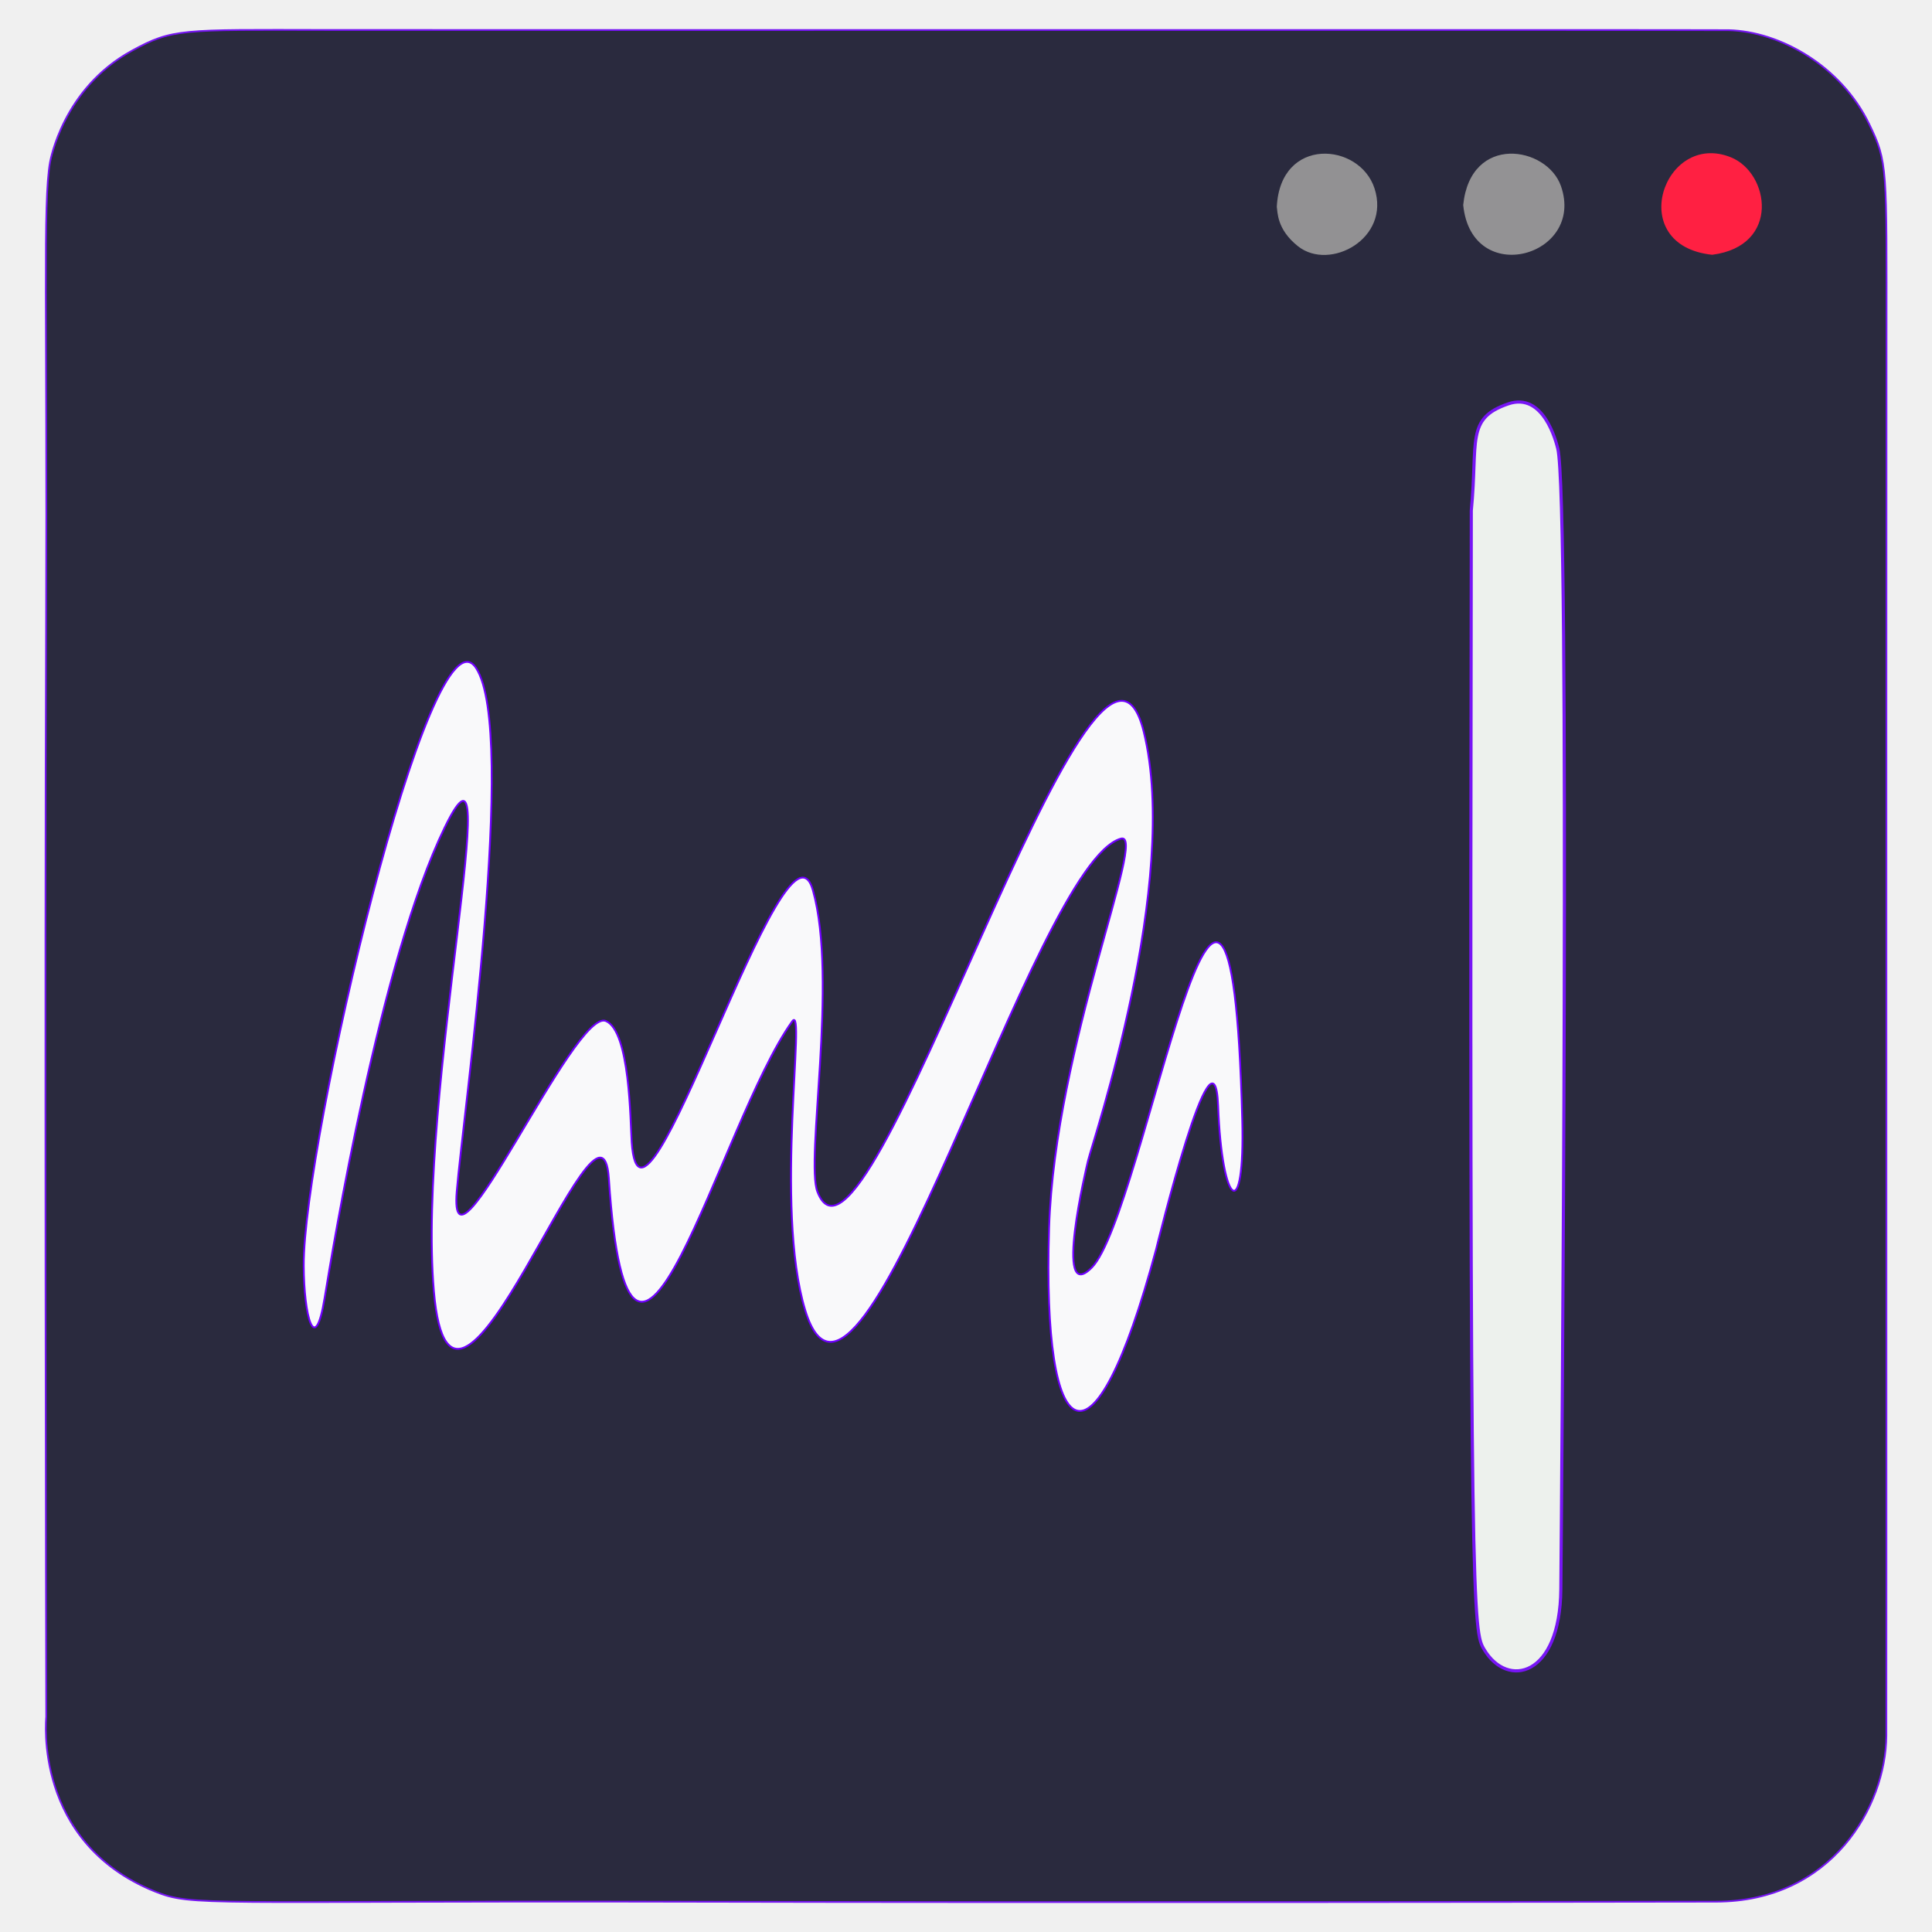
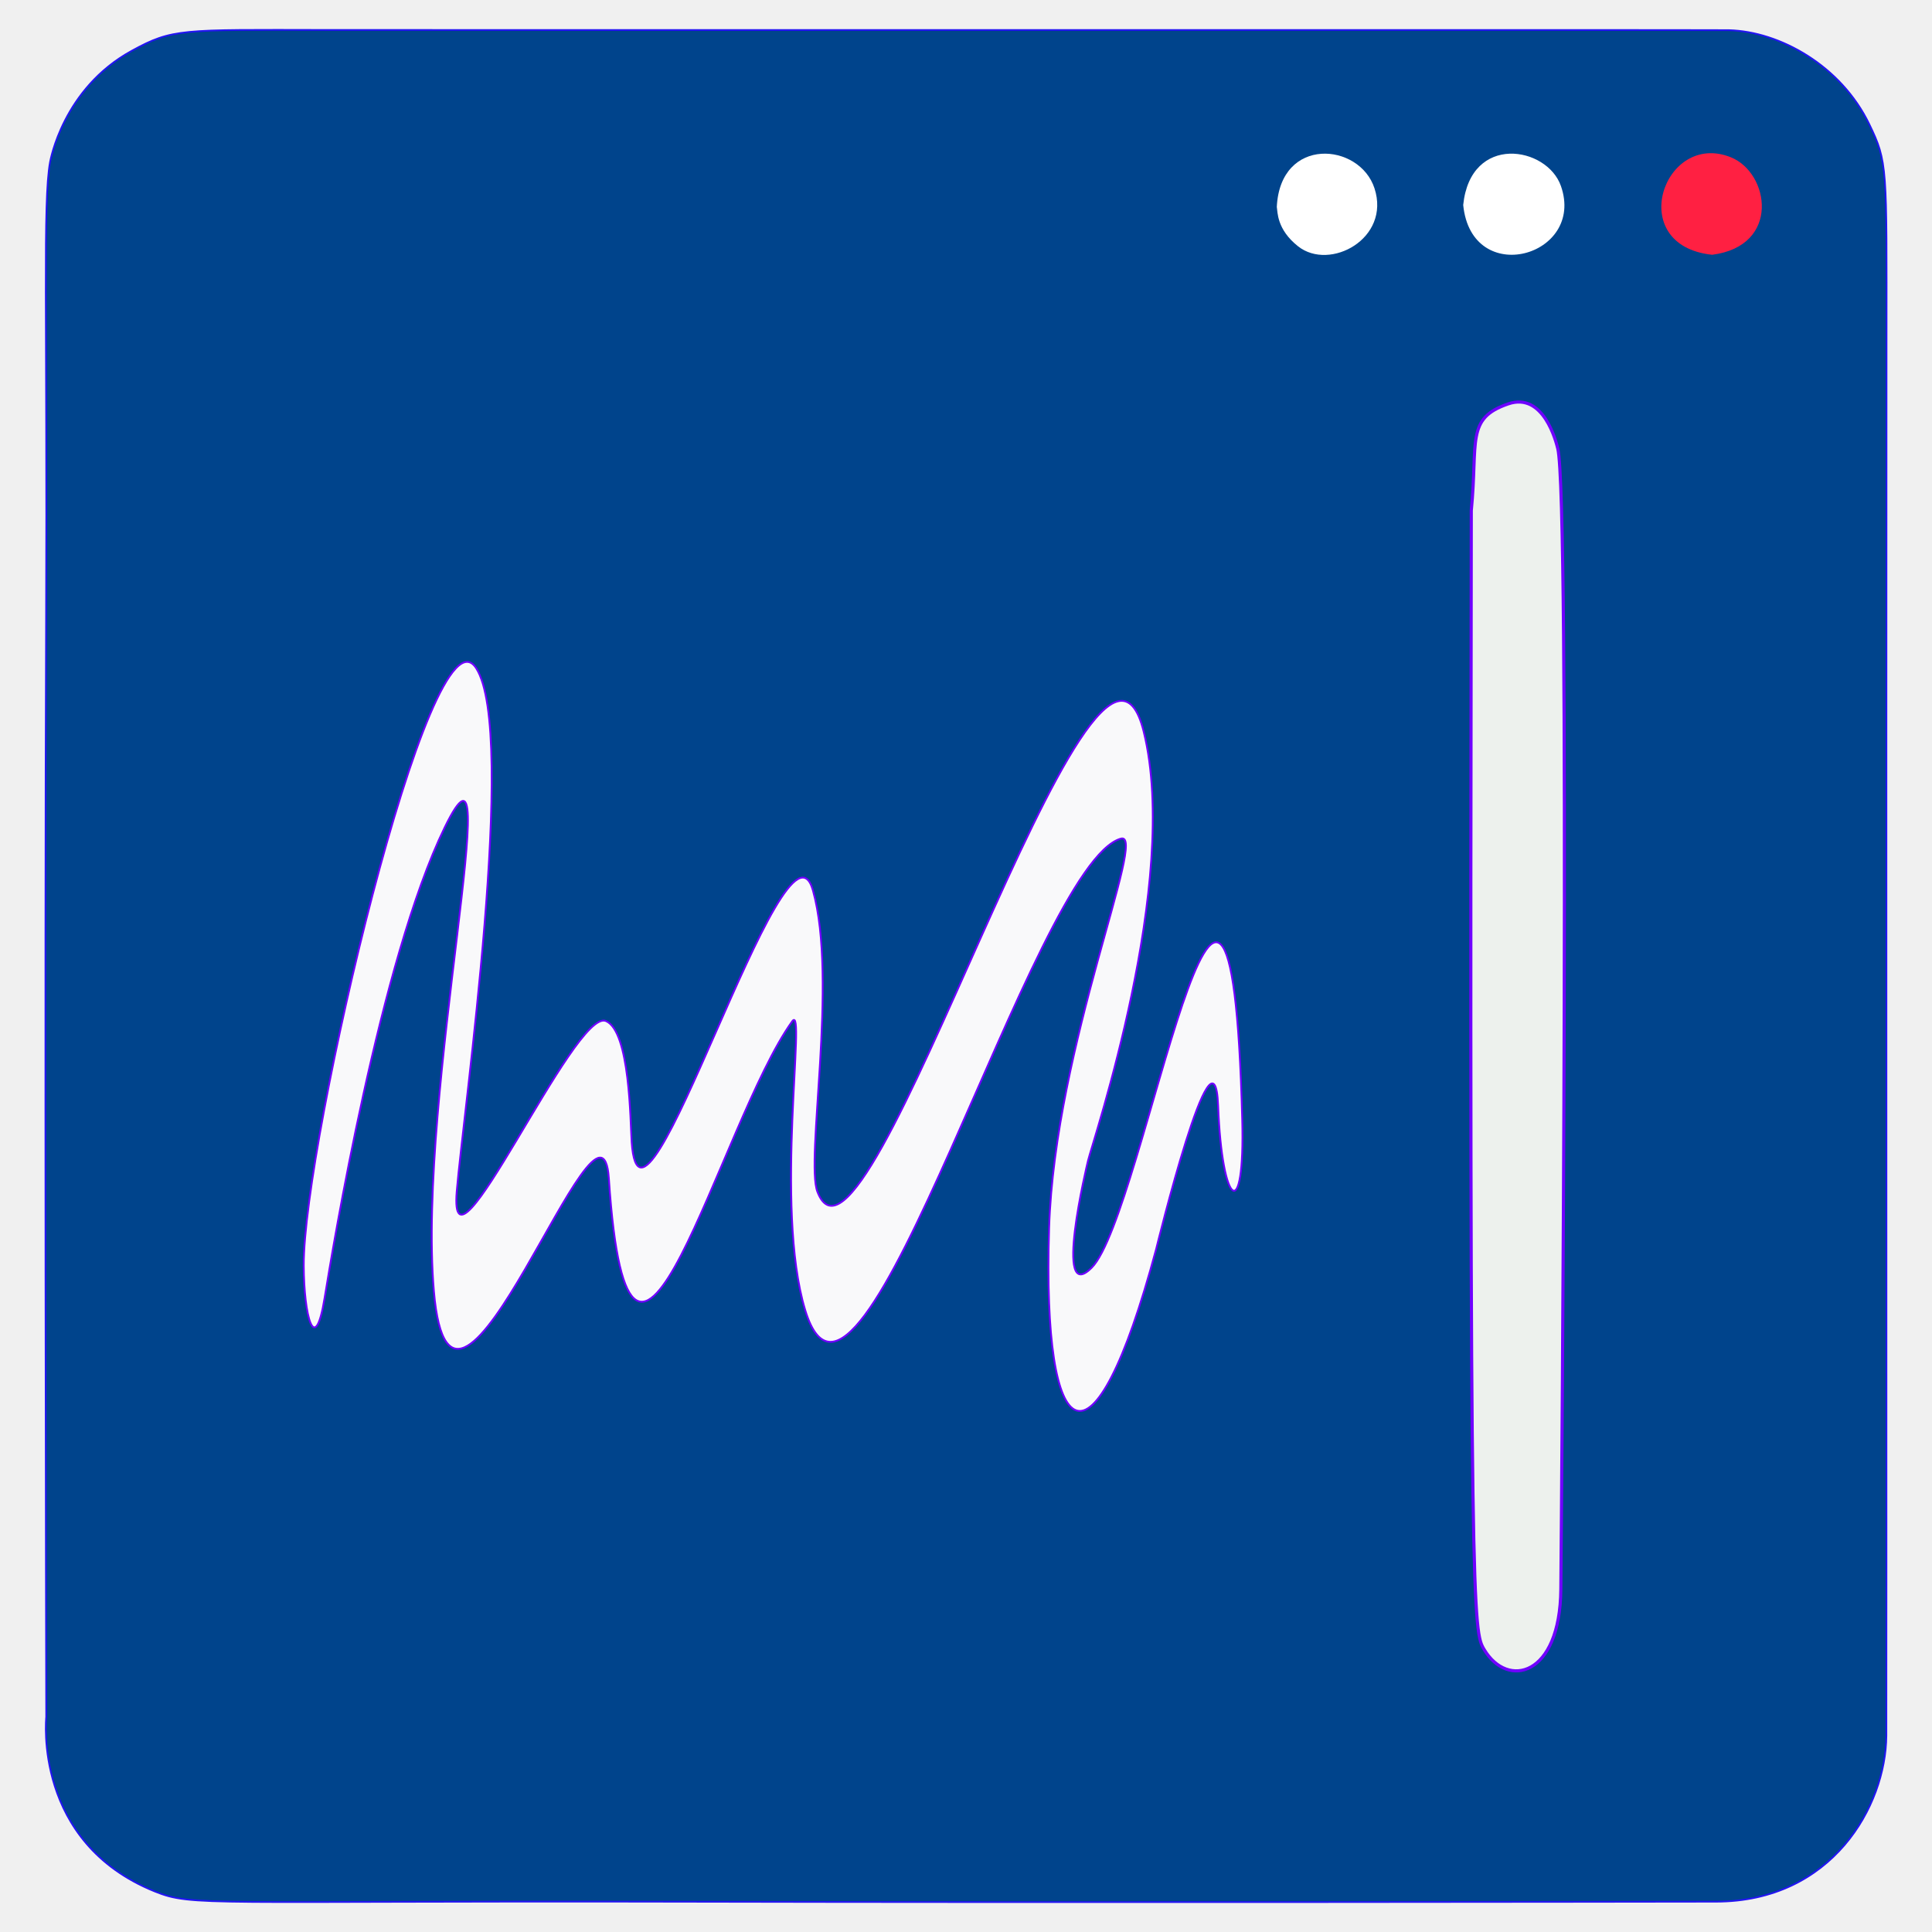
<svg xmlns="http://www.w3.org/2000/svg" width="100%" height="100%" viewBox="0 0 1254 1254" version="1.1" xml:space="preserve" style="fill-rule:evenodd;clip-rule:evenodd;stroke-linejoin:round;stroke-miterlimit:2;">
  <g id="Background">
-     <path d="M32.504,105.128c0.18,-0.673 8.226,-47.67 53.067,-72.177c26.49,-14.479 31.778,-13.644 125.497,-13.497c88.34,0.138 900.662,-0.12 910.977,0.13c33.015,0.802 72.865,22.972 91.221,61.02c11.94,24.752 11.303,26.978 11.222,140.53c-0.196,273.601 0.06,884.285 -0.11,905.523c-0.368,45.803 -35.33,107.546 -110.52,107.656c-53.866,0.078 -412.325,0.599 -673.335,0.03c-307.846,-0.67 -315.471,3.258 -340.061,-6.675c-79.061,-31.935 -70.448,-112.309 -70.452,-113.306c-0.129,-56.926 -1.062,-466.572 -0.091,-711.575c0.785,-198.216 -2.157,-271.376 2.584,-297.658l0.002,-0.001Z" style="fill:#2a2a3e;stroke:#7515f2;stroke-width:1.12px;" />
-     <path d="M949.721,133.042c4.765,-46.425 54.393,-38.252 63.453,-12.237c15.922,45.716 -58.046,66.394 -63.453,12.237Z" style="fill:#939294;" />
+     <path d="M32.504,105.128c0.18,-0.673 8.226,-47.67 53.067,-72.177c26.49,-14.479 31.778,-13.644 125.497,-13.497c88.34,0.138 900.662,-0.12 910.977,0.13c33.015,0.802 72.865,22.972 91.221,61.02c11.94,24.752 11.303,26.978 11.222,140.53c-0.196,273.601 0.06,884.285 -0.11,905.523c-0.368,45.803 -35.33,107.546 -110.52,107.656c-53.866,0.078 -412.325,0.599 -673.335,0.03c-307.846,-0.67 -315.471,3.258 -340.061,-6.675c-79.061,-31.935 -70.448,-112.309 -70.452,-113.306c-0.129,-56.926 -1.062,-466.572 -0.091,-711.575c0.785,-198.216 -2.157,-271.376 2.584,-297.658l0.002,-0.001l-0.001,-0Z" style="fill:#00448c;stroke:#2315f2;stroke-width:1.12px;" />
+     <path d="M949.721,133.042c4.765,-46.425 54.393,-38.252 63.453,-12.237c15.922,45.716 -58.046,66.394 -63.453,12.237Z" style="fill:#fff;" />
    <path d="M1111.331,165.367c-57.162,-6.001 -31.476,-80.741 12.066,-63.301c25.163,10.079 32.519,57.555 -12.066,63.301Z" style="fill:#ff2042;" />
-     <path d="M828.731,134.321c2.238,-46.102 53.7,-41.893 63.413,-12.075c10.619,32.599 -28.957,53.935 -49.591,37.638c-13.978,-11.04 -13.234,-22.451 -13.822,-25.561l0,-0.001Z" style="fill:#929193;" />
-     <path d="M954.972,331.322c4.431,-44.761 -3.773,-59.748 24.028,-69.192c22.923,-7.786 31.006,24.645 32.1,29.033c8.023,32.188 2.494,681.151 1.99,740.377c-0.485,56.874 -34.629,64.535 -49.74,39.154c-7.088,-11.905 -9.622,-14.424 -8.378,-739.369l0,-0.002Z" style="fill:#edf1ed;stroke:#7715f5;stroke-width:2.03px;" />
+     <path d="M828.731,134.321c2.238,-46.102 53.7,-41.893 63.413,-12.075c10.619,32.599 -28.957,53.935 -49.591,37.638c-13.978,-11.04 -13.234,-22.451 -13.822,-25.561l0,-0.002Z" style="fill:#fff;" />
+     <path d="M954.972,331.322c4.431,-44.761 -3.773,-59.748 24.028,-69.192c22.923,-7.786 31.006,24.645 32.1,29.033c8.023,32.188 2.494,681.151 1.99,740.377c-0.485,56.874 -34.629,64.535 -49.74,39.154c-7.088,-11.905 -9.622,-14.424 -8.378,-739.369l0,-0.003Z" style="fill:#edf1ed;stroke:#7000ff;stroke-width:2.03px;" />
  </g>
-   <path d="M806.307,726.594c1.822,68.877 -13.165,56.743 -15.676,-8.84c-2.359,-61.578 -40.025,92.353 -40.252,93.193c-41.087,152.586 -73.999,130.607 -69.458,-13.719c3.739,-118.818 64.303,-257.745 46.644,-252.899c-56.828,15.598 -169.863,421.408 -204.944,306.025c-20.396,-67.082 0.978,-200.495 -8.4,-187.456c-47.271,65.709 -105.414,305.06 -119.055,101.898c-5.183,-77.186 -101.775,209.892 -113.552,73.292c-11.054,-128.214 48.892,-387.006 7.068,-301.096c-42.005,86.282 -72.786,273.845 -77.98,305.496c-6.347,38.679 -13.428,11.805 -13.567,-20.963c-0.338,-80.033 82.442,-433.616 111.925,-387.847c27.059,42.005 -8.355,288.294 -12.599,339.693c-5.649,68.413 76.391,-119.426 96.837,-110.65c15.648,6.717 15.771,64.794 16.717,78.633c6.19,90.71 100.056,-226.287 117.651,-163.416c16.374,58.507 -5.05,175.02 2.904,195.622c31.76,82.262 180.898,-423.738 211.781,-298.69c24.078,97.488 -33.059,265.649 -36.144,278.497c-0.791,3.297 -22.692,94.52 2.378,69.449c34.548,-34.547 89.979,-389.005 97.722,-96.22l0,-0.001Z" style="fill:#f9f9fa;stroke:#7000ff;stroke-width:1.2px;" />
+   <path d="M806.307,726.594c1.822,68.877 -13.165,56.743 -15.676,-8.84c-2.359,-61.578 -40.025,92.353 -40.252,93.193c-41.087,152.586 -73.999,130.607 -69.458,-13.719c3.739,-118.818 64.303,-257.745 46.644,-252.899c-56.828,15.598 -169.863,421.408 -204.944,306.025c-20.396,-67.082 0.978,-200.495 -8.4,-187.456c-47.271,65.709 -105.414,305.06 -119.055,101.898c-5.183,-77.186 -101.775,209.892 -113.552,73.292c-11.054,-128.214 48.892,-387.006 7.068,-301.096c-42.005,86.282 -72.786,273.845 -77.98,305.496c-6.347,38.679 -13.428,11.805 -13.567,-20.963c-0.338,-80.033 82.442,-433.616 111.925,-387.847c27.059,42.005 -8.355,288.294 -12.599,339.693c-5.649,68.413 76.391,-119.426 96.837,-110.65c15.648,6.717 15.771,64.794 16.717,78.633c6.19,90.71 100.056,-226.287 117.651,-163.416c16.374,58.507 -5.05,175.02 2.904,195.622c31.76,82.262 180.898,-423.738 211.781,-298.69c24.078,97.488 -33.059,265.649 -36.144,278.497c-0.791,3.297 -22.692,94.52 2.378,69.449c34.548,-34.547 89.979,-389.005 97.722,-96.22l-0,-0.002Z" style="fill:#f9f9fa;stroke:#7000ff;stroke-width:1.2px;" />
</svg>
